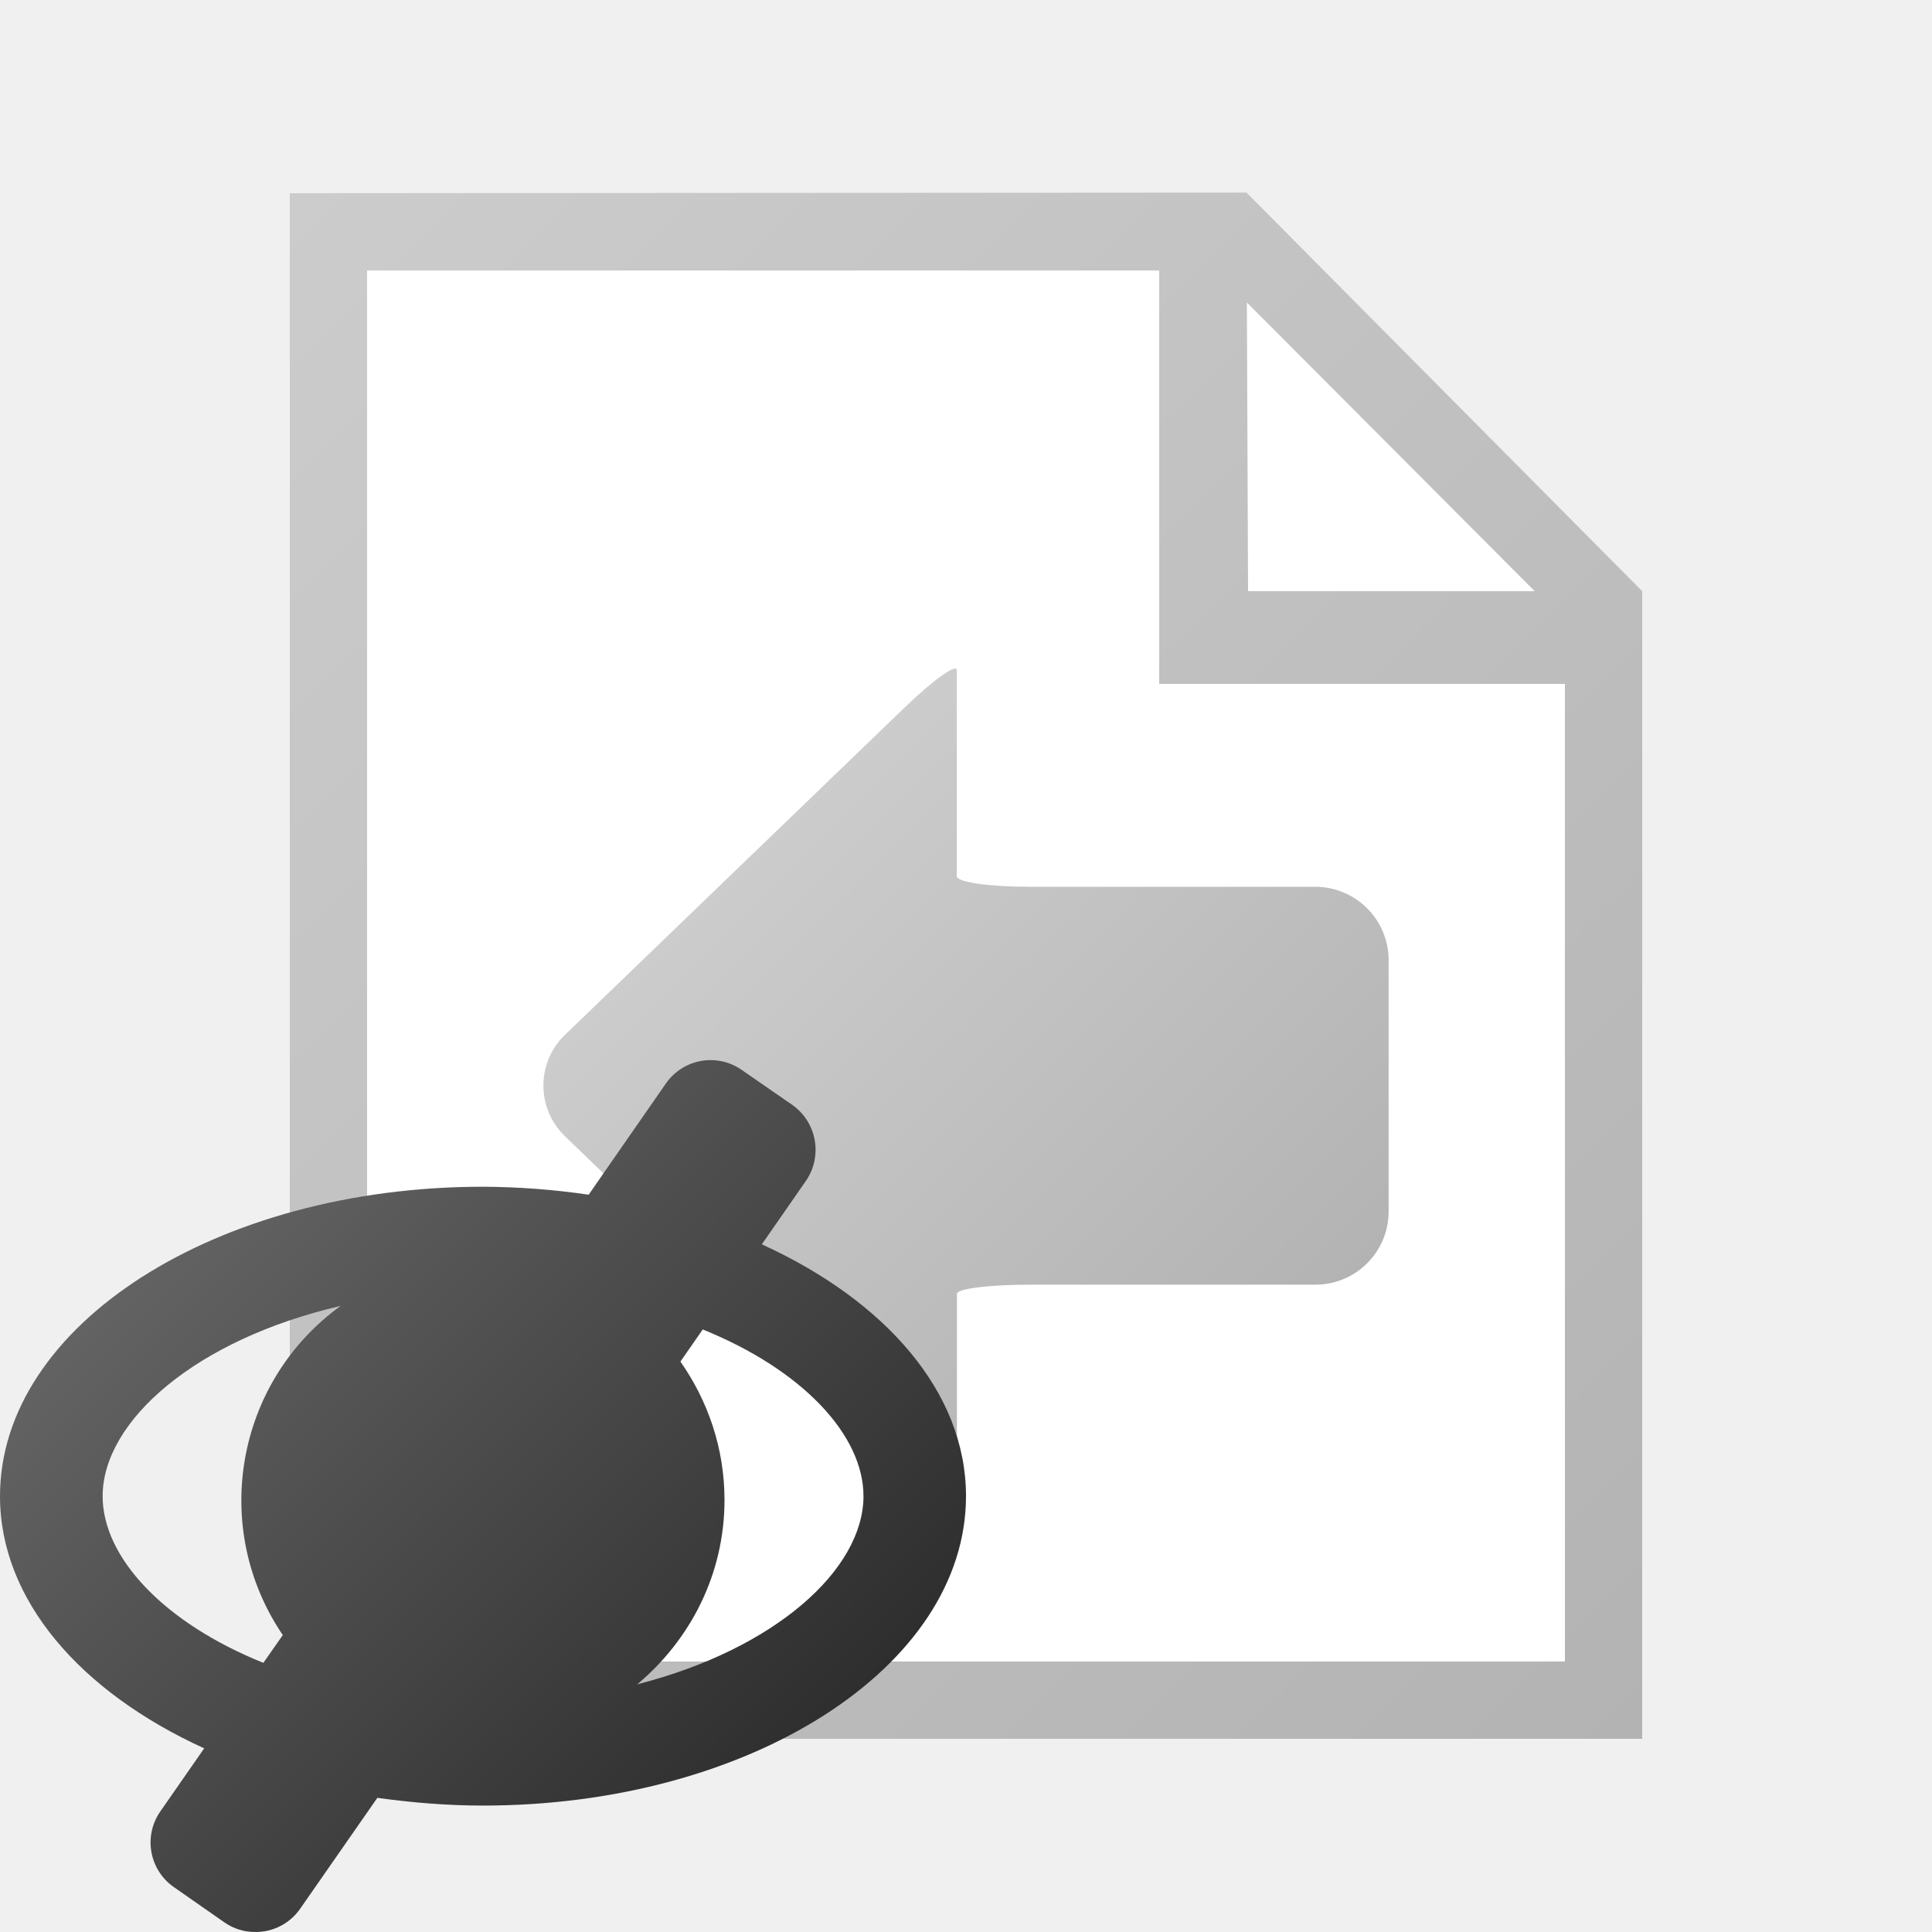
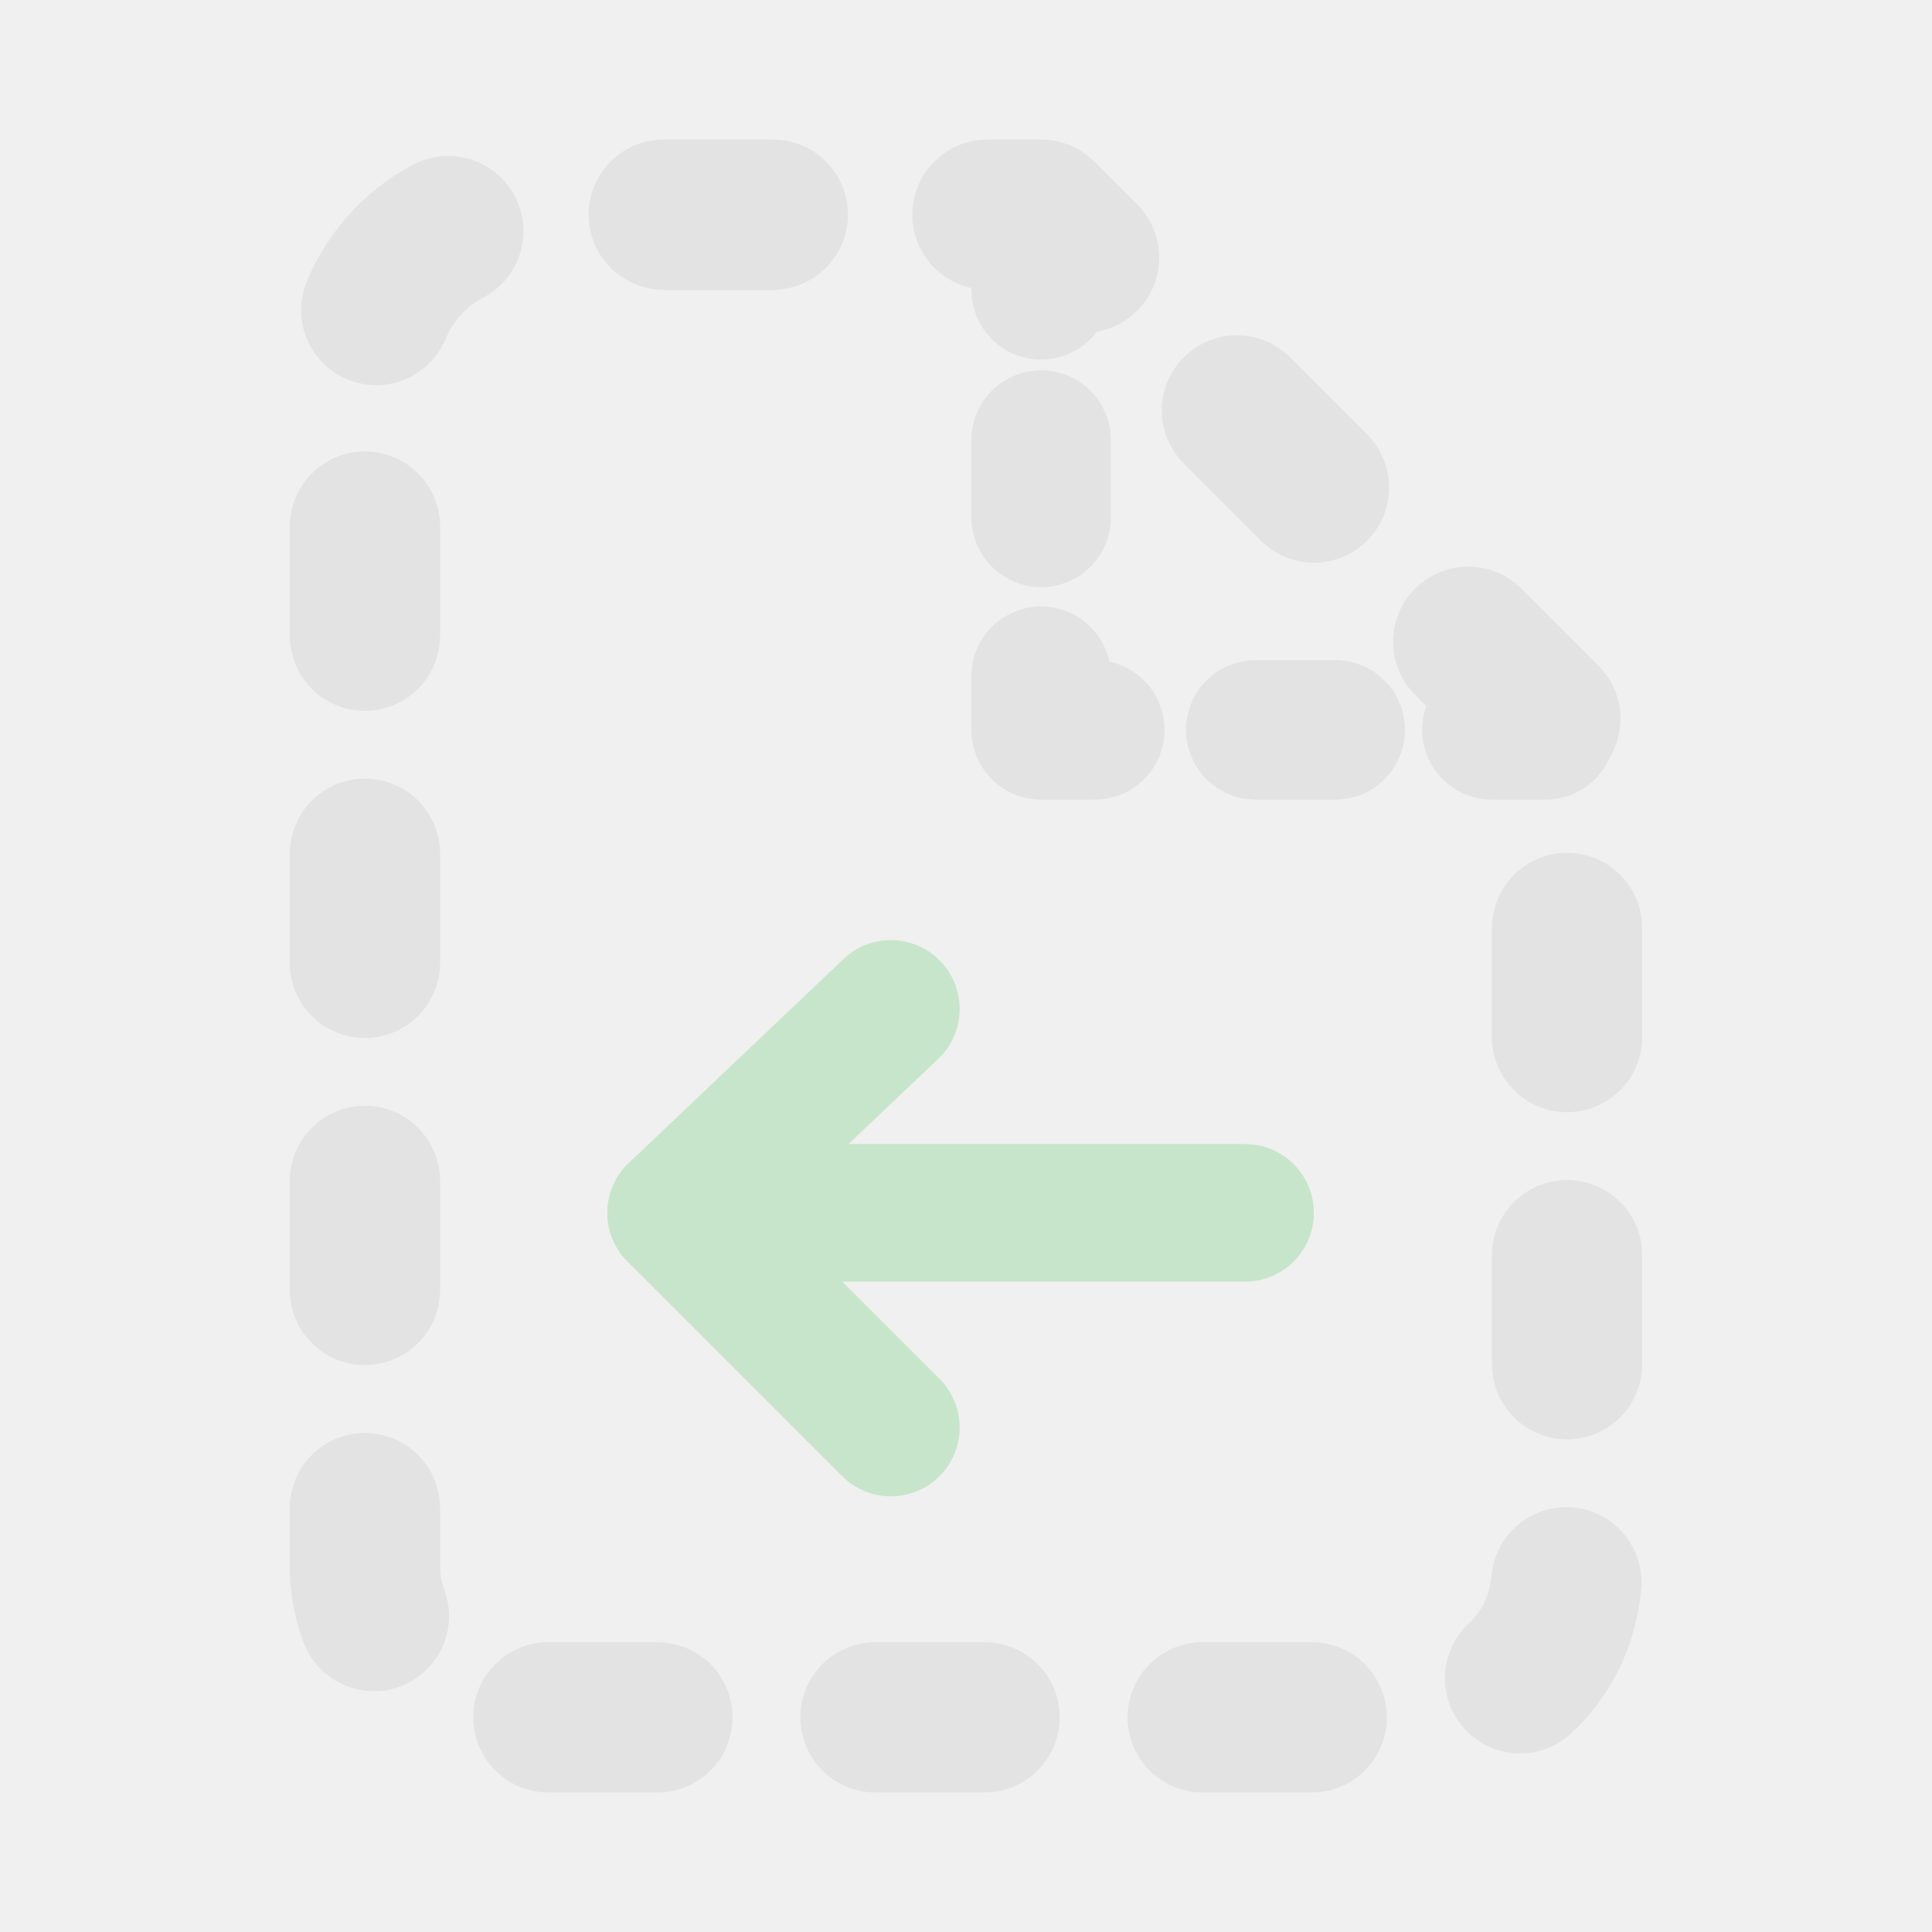
- <svg xmlns="http://www.w3.org/2000/svg" width="18" height="18" viewBox="0 0 16 16">
-   <path fill="#FFF" d="M13.12 4.96v9.12H2.88V1.92h7.296l2.944 3.04z" />
-   <path fill="#FFF" d="M13.12 4.96v9.12H2.88V1.92h7.296l2.944 3.04z" />
-   <linearGradient id="a" gradientUnits="userSpaceOnUse" x1="27188.582" y1="-38787.07" x2="27563.58" y2="-39162.07" gradientTransform="matrix(.032 0 0 -.032 -868.853 -1238.368)">
-     <stop offset="0" stop-color="#ccc" />
-     <stop offset="1" stop-color="#b3b3b3" />
-   </linearGradient>
-   <path fill="url(#a)" d="M10.323 1.595L2.4 1.6v12.8h11.2V4.896l-3.277-3.301zm2.387 3.301h-2.374l-.01-2.391 2.384 2.391zm.25 8.864H3.04V2.24H9.6v3.424h3.36v8.096z" />
-   <linearGradient id="b" gradientUnits="userSpaceOnUse" x1="296.052" y1="-403.817" x2="300.32" y2="-408.085" gradientTransform="matrix(1 0 0 -1 -289.66 -396.96)">
-     <stop offset="0" stop-color="#ccc" />
-     <stop offset="1" stop-color="#b3b3b3" />
-   </linearGradient>
-   <path fill="url(#b)" d="M7.924 5.551c0-.06-.197.08-.437.313L4.681 8.568l-.02.02a.583.583 0 0 0 .02.824l2.807 2.707c.24.232.437.383.437.333v-1.737c0-.043.273-.076.606-.076h2.363a.606.606 0 0 0 .606-.605V7.951a.608.608 0 0 0-.606-.607H8.529c-.333 0-.605-.038-.605-.087V5.551z" />
-   <linearGradient id="c" gradientUnits="userSpaceOnUse" x1="289.286" y1="-404.974" x2="294.037" y2="-409.725" gradientTransform="matrix(1 0 0 -1 -287.66 -394.96)">
-     <stop offset="0" stop-color="#636363" />
-     <stop offset="1" stop-color="#2e2e2e" />
-   </linearGradient>
-   <path fill="url(#c)" d="M6.309 10.305l.365-.525a.455.455 0 0 0-.113-.63l-.418-.289a.45.45 0 0 0-.629.113l-.639.92A6.207 6.207 0 0 0 4 9.828c-2.209 0-4 1.146-4 2.563 0 .863.671 1.623 1.691 2.088l-.363.522a.45.45 0 0 0 .113.628l.417.291c.078.055.167.08.257.08a.448.448 0 0 0 .371-.193l.639-.918c.283.039.574.064.875.064 2.209 0 4-1.146 4-2.563 0-.863-.671-1.62-1.691-2.085zM.85 12.391c0-.623.771-1.298 1.971-1.576a1.987 1.987 0 0 0-.479 2.726l-.161.23c-.827-.333-1.331-.875-1.331-1.38zm4.427 1.558c.439-.367.723-.911.723-1.527 0-.428-.137-.82-.365-1.146l.185-.266c.829.336 1.331.876 1.331 1.381-.001.606-.728 1.265-1.874 1.558z" />
+ <svg xmlns="http://www.w3.org/2000/svg" version="1.1" id="Ebene_1" x="0px" y="0px" width="18px" height="18px" viewBox="0 0 18 18" style="enable-background:new 0 0 18 18;" xml:space="preserve">
+   <style type="text/css">
+ 	.st0{fill:none;stroke:#E3E3E3;stroke-width:1.4;stroke-linecap:round;stroke-linejoin:round;}
+ 	.st1{fill:none;stroke:#E3E3E3;stroke-width:1.4;stroke-linecap:round;stroke-linejoin:round;stroke-dasharray:1.016,2.032;}
+ 	.st2{fill:none;stroke:#E3E3E3;stroke-width:1.3;stroke-linecap:round;stroke-linejoin:round;}
+ 	.st3{fill:none;stroke:#E3E3E3;stroke-width:1.3;stroke-linecap:round;stroke-linejoin:round;stroke-dasharray:0.72,1.44;}
+ 	.st4{fill:none;stroke:#E3E3E3;stroke-width:1.3;stroke-linecap:round;stroke-linejoin:round;stroke-dasharray:0.74,1.48;}
+ 	.st5{fill:none;stroke:#C7E5CA;stroke-width:1.282;stroke-linecap:round;stroke-linejoin:round;stroke-miterlimit:10;}
+ </style>
+   <path class="st0" d="M3.9,2.4" />
+   <g>
+     <g>
+       <g>
+         <polyline class="st0" points="10.1,2.4 9.7,2 9.2,2    " />
+         <path class="st1" d="M7.2,2H4.8C4,2,3.4,2.7,3.4,3.4v11.2C3.4,15.3,4,16,4.8,16h8.4c0.8,0,1.4-0.6,1.4-1.4V6.9l-3.8-3.8" />
+       </g>
+     </g>
+     <g>
+       <g>
+         <line class="st2" x1="9.7" y1="2.2" x2="9.7" y2="2.7" />
+         <line class="st3" x1="9.7" y1="4.1" x2="9.7" y2="5.6" />
+         <polyline class="st2" points="9.7,6.3 9.7,6.8 10.2,6.8    " />
+         <line class="st4" x1="11.7" y1="6.8" x2="13.2" y2="6.8" />
+         <line class="st2" x1="13.9" y1="6.8" x2="14.4" y2="6.8" />
+       </g>
+     </g>
+   </g>
+   <g>
+     <g>
+       <g>
+         <line class="st5" x1="8.3" y1="13.3" x2="6.3" y2="11.3" />
+         <line class="st5" x1="8.3" y1="9.4" x2="6.3" y2="11.3" />
+       </g>
+     </g>
+     <line class="st5" x1="6.7" y1="11.3" x2="11.6" y2="11.3" />
+   </g>
</svg>
